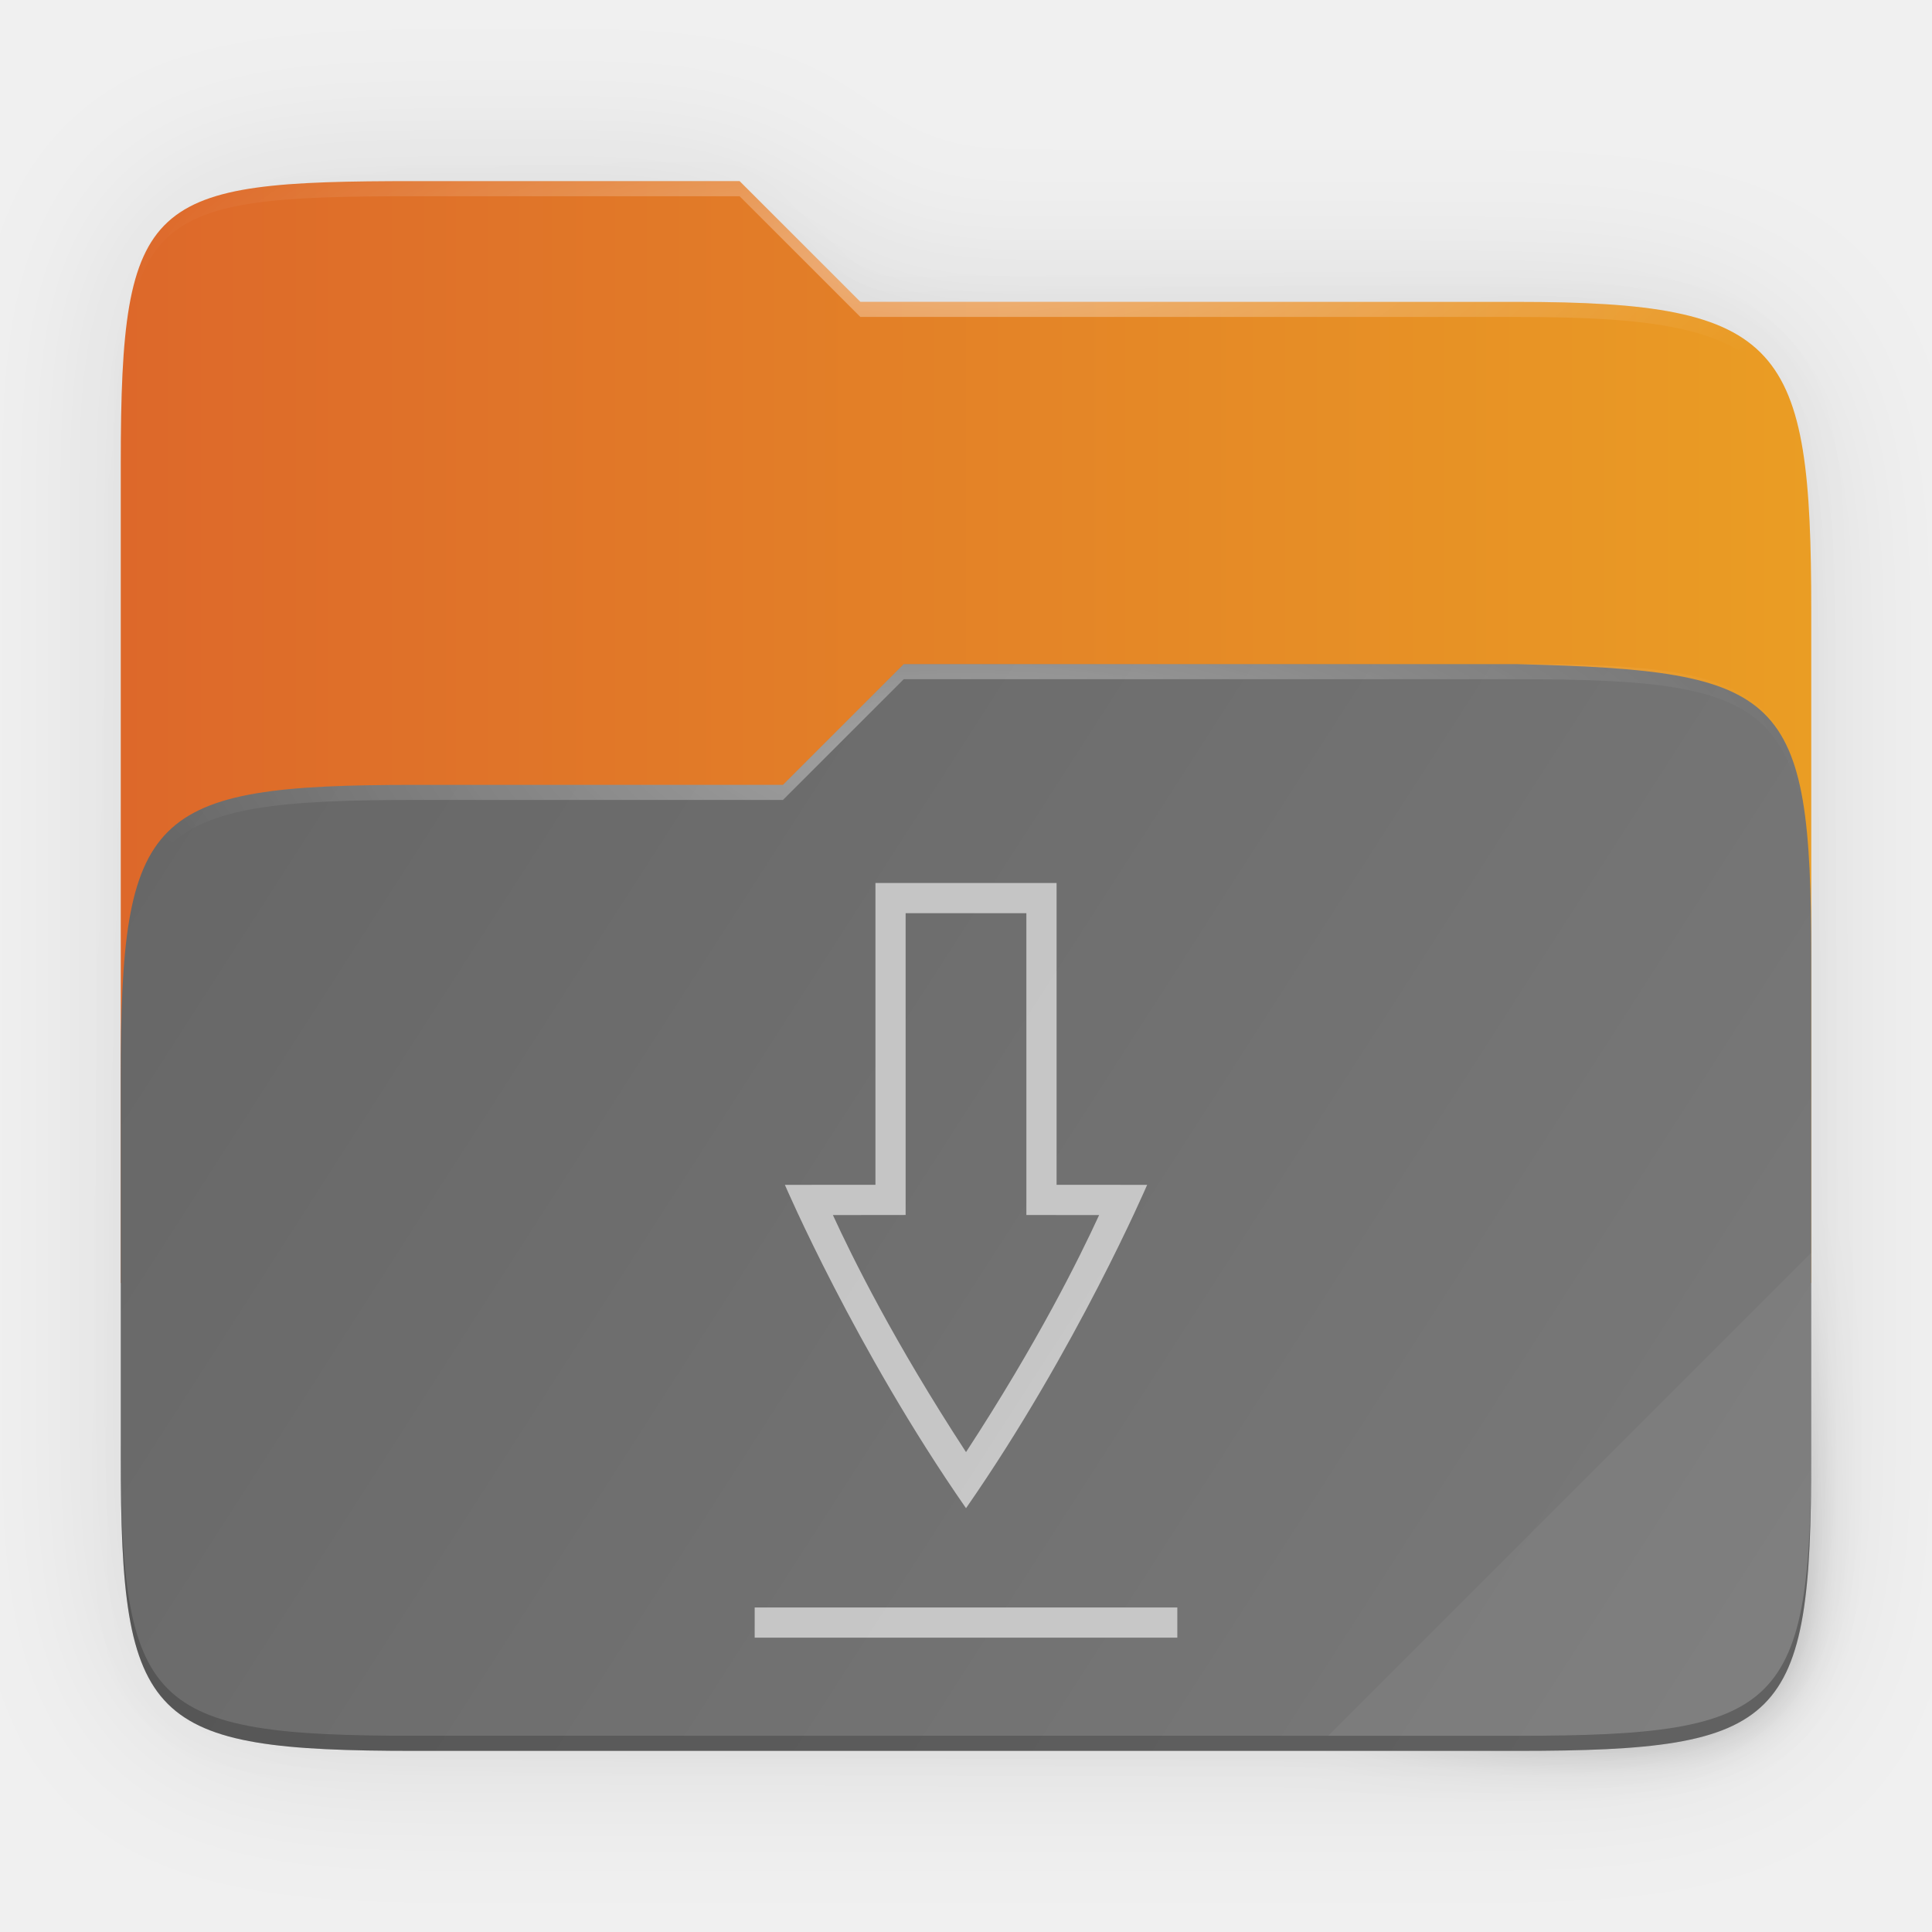
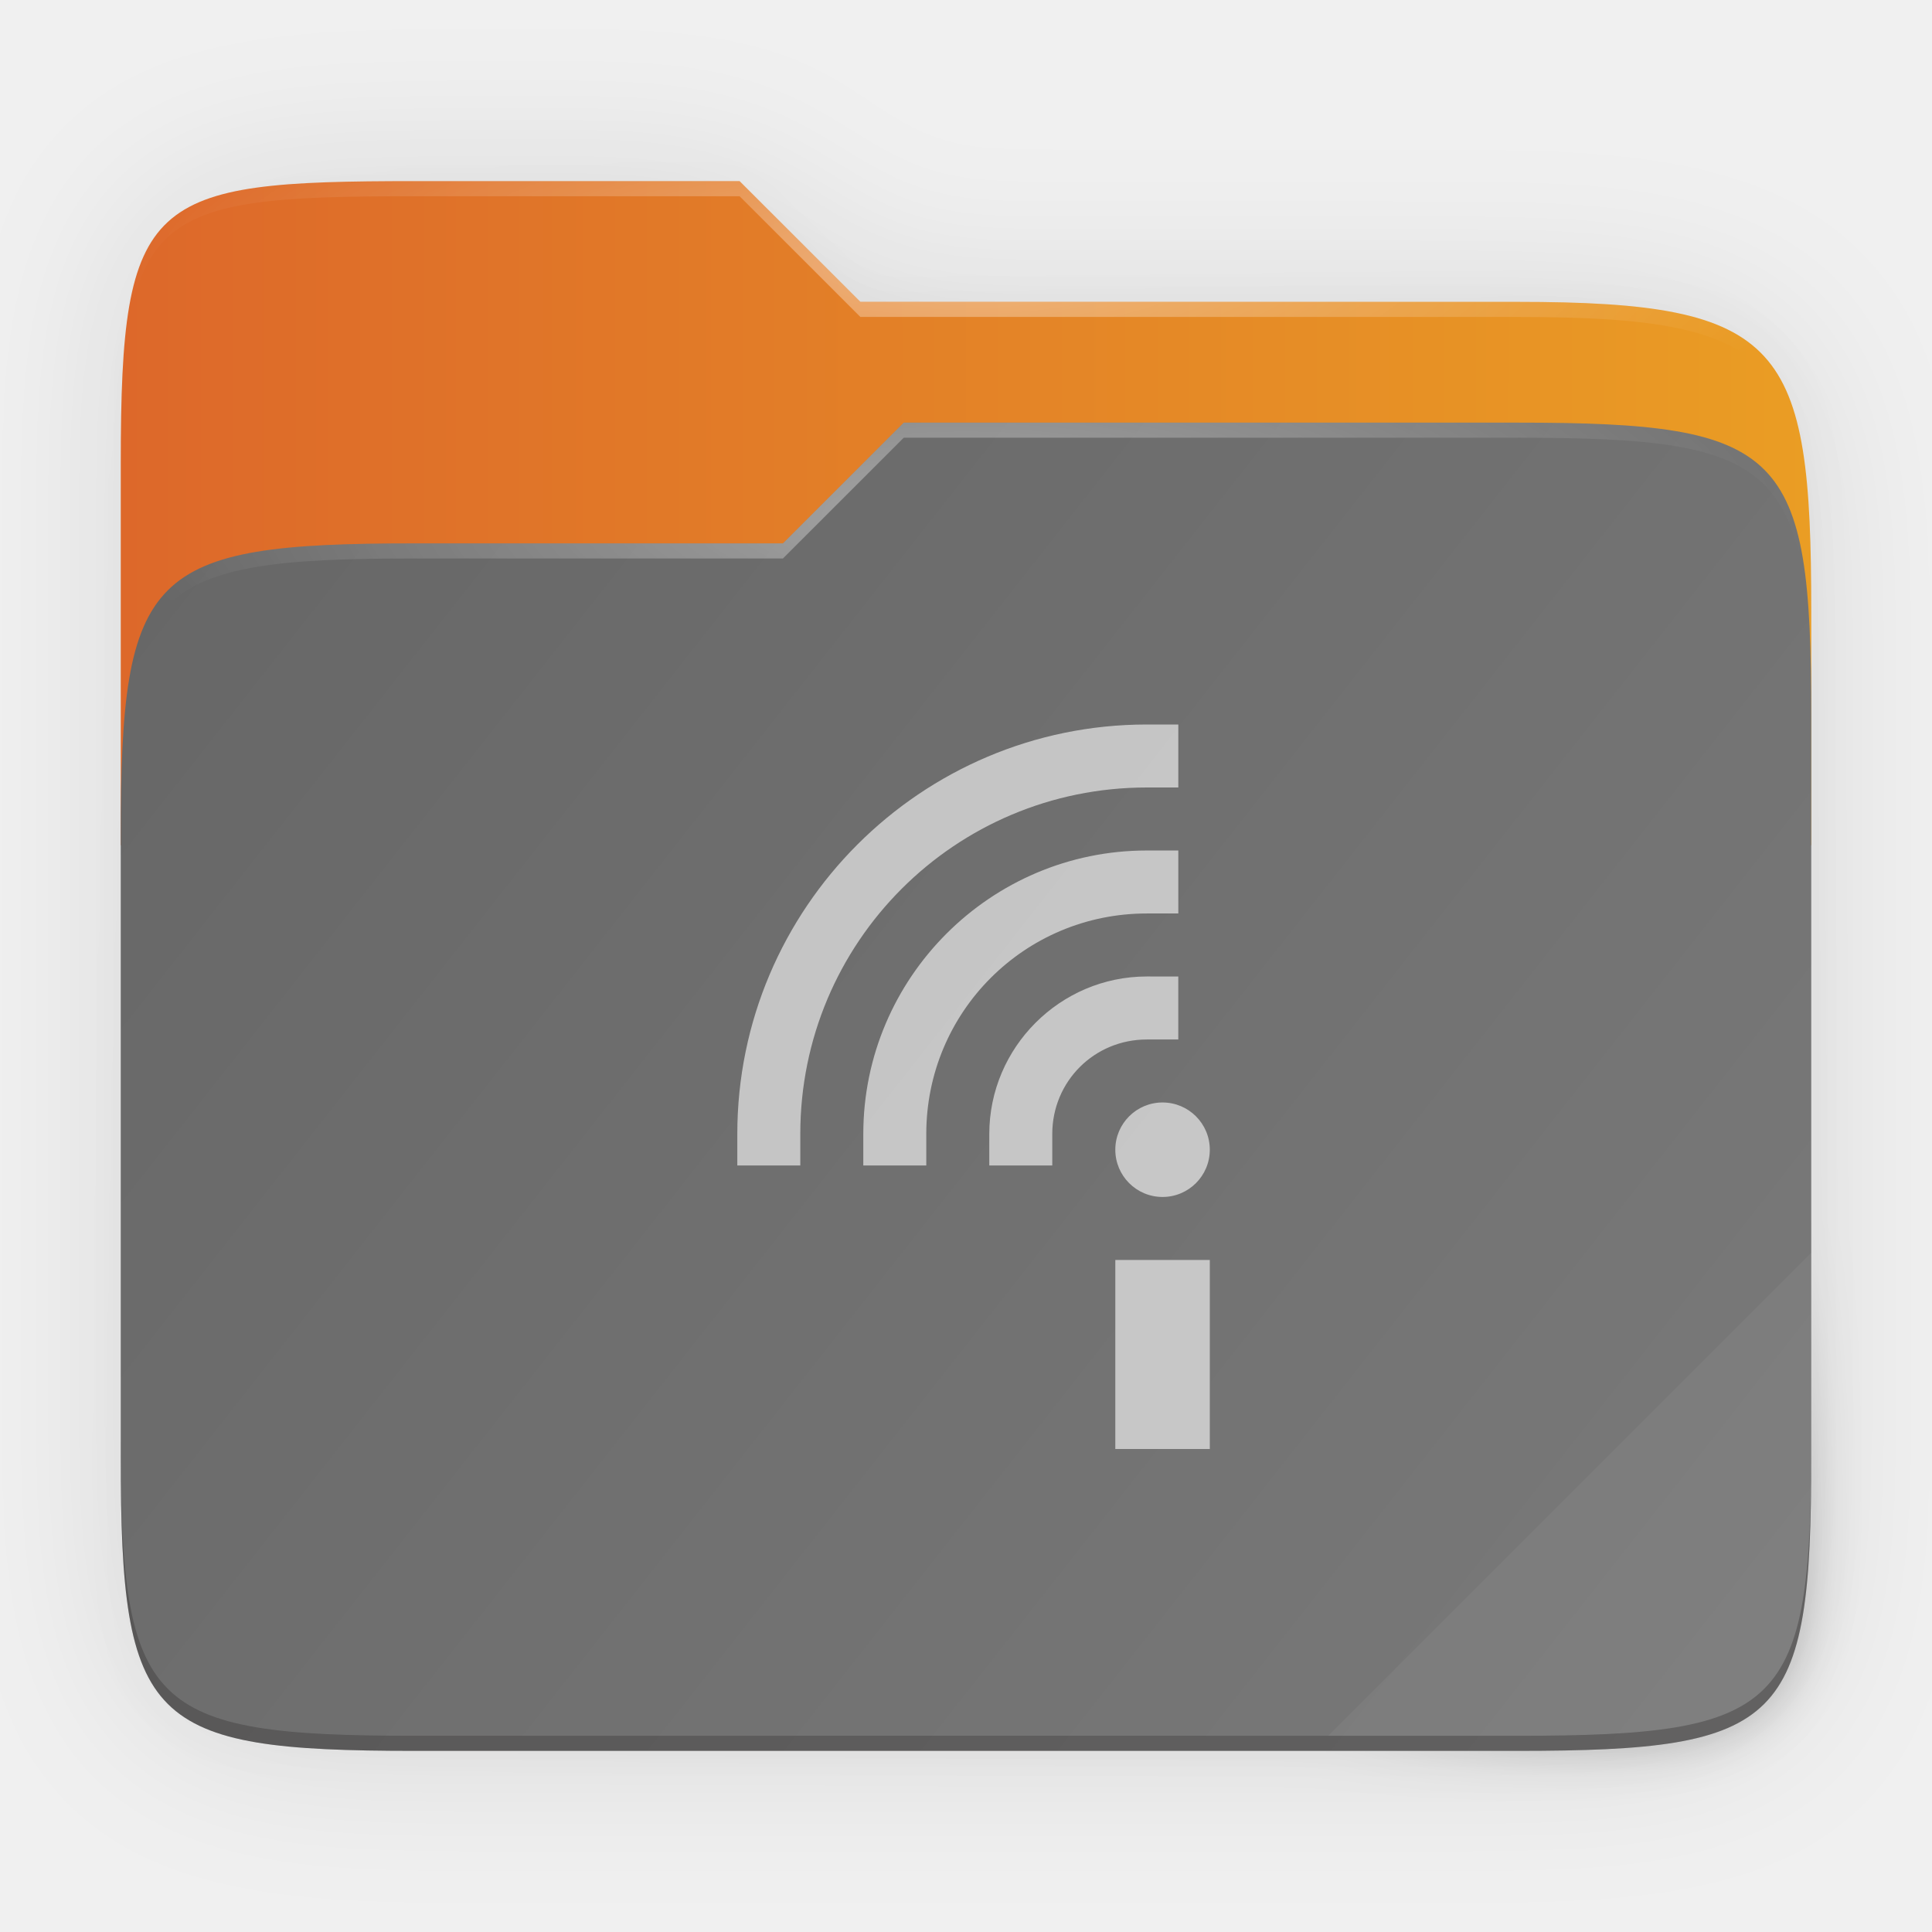
<svg xmlns="http://www.w3.org/2000/svg" xmlns:xlink="http://www.w3.org/1999/xlink" width="256" height="256" viewBox="0 0 67.733 67.733" version="1.1" id="svg1299">
  <defs id="defs1296">
    <linearGradient id="linearGradient4977">
      <stop style="stop-color:#000000;stop-opacity:1;" offset="0" id="stop4973" />
      <stop style="stop-color:#000000;stop-opacity:0.439" offset="0.15" id="stop5239" />
      <stop style="stop-color:#000000;stop-opacity:0.102" offset="0.2" id="stop5109" />
      <stop style="stop-color:#000000;stop-opacity:0;" offset="1" id="stop4975" />
    </linearGradient>
    <linearGradient id="linearGradient3768">
      <stop style="stop-color:#ffffff;stop-opacity:1;" offset="0" id="stop3764" />
      <stop style="stop-color:#ffffff;stop-opacity:0;" offset="1" id="stop3766" />
    </linearGradient>
-     <linearGradient xlink:href="#linearGradient1579" id="linearGradient3476" x1="4.167" y1="23.283" x2="63.434" y2="61.383" gradientUnits="userSpaceOnUse" />
-     <radialGradient xlink:href="#linearGradient3768" id="radialGradient3770" cx="33.867" cy="5.688" fx="33.867" fy="5.688" r="29.633" gradientTransform="matrix(1,0,0,0.307687,0,24.83021)" gradientUnits="userSpaceOnUse" />
+     <linearGradient xlink:href="#linearGradient1579" id="linearGradient3476" x1="4.167" y1="14.817" x2="63.434" y2="61.383" gradientUnits="userSpaceOnUse" />
+     <radialGradient xlink:href="#linearGradient3768" id="radialGradient3770" cx="33.867" cy="5.688" fx="33.867" fy="5.688" r="29.633" gradientTransform="matrix(1,0,0,0.307687,0,16.36354)" gradientUnits="userSpaceOnUse" />
    <radialGradient xlink:href="#linearGradient3768" id="radialGradient4222" cx="33.867" cy="-3.96" fx="33.867" fy="-3.96" r="29.633" gradientTransform="matrix(1,0,0,0.2630441,0,10.42415)" gradientUnits="userSpaceOnUse" />
    <linearGradient xlink:href="#linearGradient4977" id="linearGradient4979" x1="67.733" y1="65.617" x2="-3.9709471e-06" y2="2.646" gradientUnits="userSpaceOnUse" />
    <filter style="color-interpolation-filters:sRGB" id="filter6519" x="-0.035" y="-0.037" width="1.07" height="1.075">
      <feGaussianBlur stdDeviation="0.859" id="feGaussianBlur6521" />
    </filter>
    <filter style="color-interpolation-filters:sRGB" id="filter6940" x="-0.116" y="-0.125" width="1.231" height="1.249">
      <feGaussianBlur stdDeviation="2.857" id="feGaussianBlur6942" />
    </filter>
+     <linearGradient id="linearGradient957">
+       <stop style="stop-color:#dd682a;stop-opacity:1" offset="0" id="stop953" />
+       <stop style="stop-color:#ea9d24;stop-opacity:1" offset="1" id="stop955" />
+     </linearGradient>
    <linearGradient id="linearGradient1579">
      <stop style="stop-color:#666666;stop-opacity:1;" offset="0" id="stop1575" />
      <stop style="stop-color:#7a7a7a;stop-opacity:1" offset="1" id="stop1577" />
    </linearGradient>
-     <linearGradient id="linearGradient957">
-       <stop style="stop-color:#dd682a;stop-opacity:1" offset="0" id="stop953" />
-       <stop style="stop-color:#ea9d24;stop-opacity:1" offset="1" id="stop955" />
-     </linearGradient>
-     <linearGradient xlink:href="#linearGradient957" id="linearGradient880" x1="4.233" y1="25.665" x2="63.5" y2="25.665" gradientUnits="userSpaceOnUse" />
+     <linearGradient xlink:href="#linearGradient957" id="linearGradient1393" x1="4.233" y1="17.992" x2="63.5" y2="17.992" gradientUnits="userSpaceOnUse" />
  </defs>
  <path d="m 14.551,6.35 c -9.358,0 -10.317,0.529 -10.317,9.868 v 34.867 c 0,9.339 0.959,10.298 10.317,10.298 h 38.632 c 9.358,0 10.317,-0.959 10.317,-10.298 V 21.411 c 0,-9.339 -0.959,-10.827 -10.317,-10.827 H 30.163 L 25.929,6.35 Z" style="color:#000000;display:inline;overflow:visible;visibility:visible;opacity:0.1;fill:#000000;fill-opacity:1;fill-rule:nonzero;stroke:none;stroke-width:0.07;marker:none;enable-background:accumulate;filter:url(#filter6940)" id="path6741" />
  <path d="m 14.551,6.35 c -9.358,0 -10.317,0.529 -10.317,9.868 v 34.867 c 0,9.339 0.959,10.298 10.317,10.298 h 38.632 c 9.358,0 10.317,-0.959 10.317,-10.298 V 21.411 c 0,-9.339 -0.959,-10.827 -10.317,-10.827 H 30.163 L 25.929,6.35 Z" style="color:#000000;display:inline;overflow:visible;visibility:visible;opacity:0.4;fill:url(#linearGradient4979);fill-opacity:1;fill-rule:nonzero;stroke:none;stroke-width:0.265;marker:none;filter:url(#filter6519);enable-background:accumulate" id="path4860" />
-   <path d="m 14.551,6.35 c -9.358,0 -10.317,0.529 -10.317,9.868 V 44.979 H 63.5 V 21.411 c 0,-9.339 -0.959,-10.827 -10.317,-10.827 H 30.163 L 25.929,6.35 Z" style="color:#000000;display:inline;overflow:visible;visibility:visible;fill:url(#linearGradient880);fill-opacity:1.0;fill-rule:nonzero;stroke:none;stroke-width:0.265;marker:none;enable-background:accumulate" id="path2421" />
-   <path d="m 14.55,27.517 c -9.358,0 -10.317,0.959 -10.317,10.298 v 13.27 c 0,9.339 0.959,10.298 10.317,10.298 h 38.633 c 9.358,0 10.317,-0.959 10.317,-10.298 V 33.582 c 0,-9.339 -0.962,-10.068 -10.317,-10.298 H 31.684 l -4.235,4.233 z" style="color:#000000;display:inline;overflow:visible;visibility:visible;fill:url(#linearGradient3476);fill-opacity:1.0;fill-rule:nonzero;stroke:none;stroke-width:0.265;marker:none;enable-background:accumulate" id="path1328" />
+   <path d="m 14.551,6.35 c -9.358,0 -10.317,0.529 -10.317,9.868 v 13.415 H 63.5 v -8.223 c 0,-9.339 -0.959,-10.827 -10.317,-10.827 H 30.163 L 25.929,6.35 Z" style="color:#000000;display:inline;overflow:visible;visibility:visible;fill:url(#linearGradient1393);fill-opacity:1.0;fill-rule:nonzero;stroke:none;stroke-width:0.265;marker:none;enable-background:accumulate" id="path2421" />
+   <path d="m 14.55,19.05 c -9.358,0 -10.317,0.959 -10.317,10.298 v 21.737 c 0,9.339 0.959,10.298 10.317,10.298 h 38.633 c 9.358,0 10.317,-0.959 10.317,-10.298 V 25.115 c 0,-9.339 -0.959,-10.298 -10.317,-10.298 H 31.684 l -4.235,4.233 z" style="color:#000000;display:inline;overflow:visible;visibility:visible;fill:url(#linearGradient3476);fill-opacity:1.0;fill-rule:nonzero;stroke:none;stroke-width:0.265;marker:none;enable-background:accumulate" id="path1328" />
  <path d="m 14.551,6.35 c -9.358,0 -10.317,0.529 -10.317,9.868 v 0.529 c 0,-9.339 0.959,-9.868 10.317,-9.868 H 25.929 L 30.163,11.112 h 23.02 c 9.358,0 10.317,1.488 10.317,10.827 V 21.411 c 0,-9.339 -0.959,-10.827 -10.317,-10.827 H 30.163 L 25.929,6.35 Z" style="color:#000000;display:inline;overflow:visible;visibility:visible;opacity:0.4;fill:url(#radialGradient4222);fill-opacity:1;fill-rule:nonzero;stroke:none;stroke-width:0.265;marker:none;enable-background:accumulate" id="path2808" />
-   <path d="m 31.684,23.283 -4.235,4.233 H 14.551 c -9.358,0 -10.317,0.959 -10.317,10.298 v 0.529 c 0,-9.339 0.959,-10.298 10.317,-10.298 h 12.898 l 4.235,-4.233 h 21.499 c 9.358,0 10.317,0.959 10.317,10.298 v -0.529 c 0,-9.339 -0.959,-10.298 -10.317,-10.298 z" style="color:#000000;display:inline;overflow:visible;visibility:visible;opacity:0.4;fill:url(#radialGradient3770);fill-opacity:1;fill-rule:nonzero;stroke:none;stroke-width:0.265;marker:none;enable-background:accumulate" id="path2668" />
-   <path d="m 4.233,50.556 v 0.529 c 0,9.339 0.959,10.298 10.317,10.298 h 38.632 c 9.358,0 10.317,-0.959 10.317,-10.298 v -0.529 c 0,9.339 -0.959,10.298 -10.317,10.298 H 14.551 c -9.358,0 -10.317,-0.959 -10.317,-10.298 z" style="color:#000000;display:inline;overflow:visible;visibility:visible;opacity:0.2;fill:#000000;fill-opacity:1;fill-rule:nonzero;stroke:none;stroke-width:0.265;marker:none;enable-background:accumulate" id="path2948" />
+   <path d="m 31.684,14.817 -4.235,4.233 H 14.551 c -9.358,0 -10.317,0.959 -10.317,10.298 v 0.529 c 0,-9.339 0.959,-10.298 10.317,-10.298 h 12.898 l 4.235,-4.233 h 21.499 c 9.358,0 10.317,0.959 10.317,10.298 v -0.529 c 0,-9.339 -0.959,-10.298 -10.317,-10.298 z" style="color:#000000;display:inline;overflow:visible;visibility:visible;opacity:0.4;fill:url(#radialGradient3770);fill-opacity:1;fill-rule:nonzero;stroke:none;stroke-width:0.265;marker:none;enable-background:accumulate" id="path2668" />
+   <path d="m 4.233,50.556 v 0.529 c 0,9.339 0.959,10.298 10.317,10.298 h 38.632 c 9.358,0 10.317,-0.959 10.317,-10.298 v -0.529 c 0,9.339 -0.959,10.298 -10.317,10.298 H 14.551 c -9.358,0 -10.317,-0.959 -10.317,-10.298 z" style="color:#000000;display:inline;overflow:visible;visibility:visible;opacity:0.2;fill:#040100;fill-opacity:1;fill-rule:nonzero;stroke:none;stroke-width:0.265;marker:none;enable-background:accumulate" id="path2948" />
  <path d="M 63.5,43.921 46.567,60.854 h 6.616 c 9.358,0 10.317,-0.959 10.317,-10.298 z" style="color:#000000;display:inline;overflow:visible;visibility:visible;opacity:0.05;fill:#ffffff;fill-opacity:1;fill-rule:nonzero;stroke:none;stroke-width:0.265;marker:none;enable-background:accumulate" id="path3068" />
-   <path id="path1903" style="color:#000000;display:inline;overflow:visible;visibility:visible;opacity:0.6;fill:#ffffff;fill-opacity:1;fill-rule:nonzero;stroke:none;stroke-width:0.265;marker:none;enable-background:accumulate" d="m 30.692,30.956 v 10.581 l -3.175,0.002 c 0,0 2.469,5.754 6.35,11.336 3.881,-5.582 6.35,-11.336 6.35,-11.336 l -3.175,-0.002 V 30.956 Z M 31.75,32.015 h 4.233 v 10.581 l 2.551,0.002 c -0.689,1.497 -2.146,4.449 -4.667,8.311 -2.521,-3.862 -3.979,-6.814 -4.667,-8.311 L 31.75,42.595 Z M 26.458,56.356 v 1.058 H 41.275 V 56.356 Z" />
+   <path d="m 40.205,25.4 c -7.916,0 -14.356,6.44 -14.356,14.356 v 1.104 h 2.208 v -1.104 c 0,-6.722 5.426,-12.148 12.148,-12.148 h 1.105 V 25.4 Z m 0,4.417 c -5.476,-2e-6 -9.939,4.463 -9.939,9.939 v 1.104 h 2.208 v -1.104 c 0,-4.282 3.448,-7.731 7.731,-7.731 h 1.105 v -2.208 z m 0,4.417 c -3.036,0 -5.522,2.485 -5.522,5.522 v 1.104 h 2.208 v -1.104 c 0,-1.843 1.471,-3.313 3.313,-3.313 h 1.105 v -2.208 z m 0.552,4.417 c -0.915,1.56e-4 -1.656,0.742 -1.656,1.656 -1.33e-4,0.915 0.741,1.657 1.656,1.657 0.915,1.22e-4 1.657,-0.742 1.657,-1.657 -1.59e-4,-0.915 -0.742,-1.656 -1.657,-1.656 z m -1.656,5.522 v 6.626 h 3.313 v -6.626 z" style="color:#000000;display:inline;opacity:0.6;fill:#ffffff;stroke-width:0.598;stroke-linecap:square;-inkscape-stroke:none;enable-background:new" id="path8020" />
</svg>
